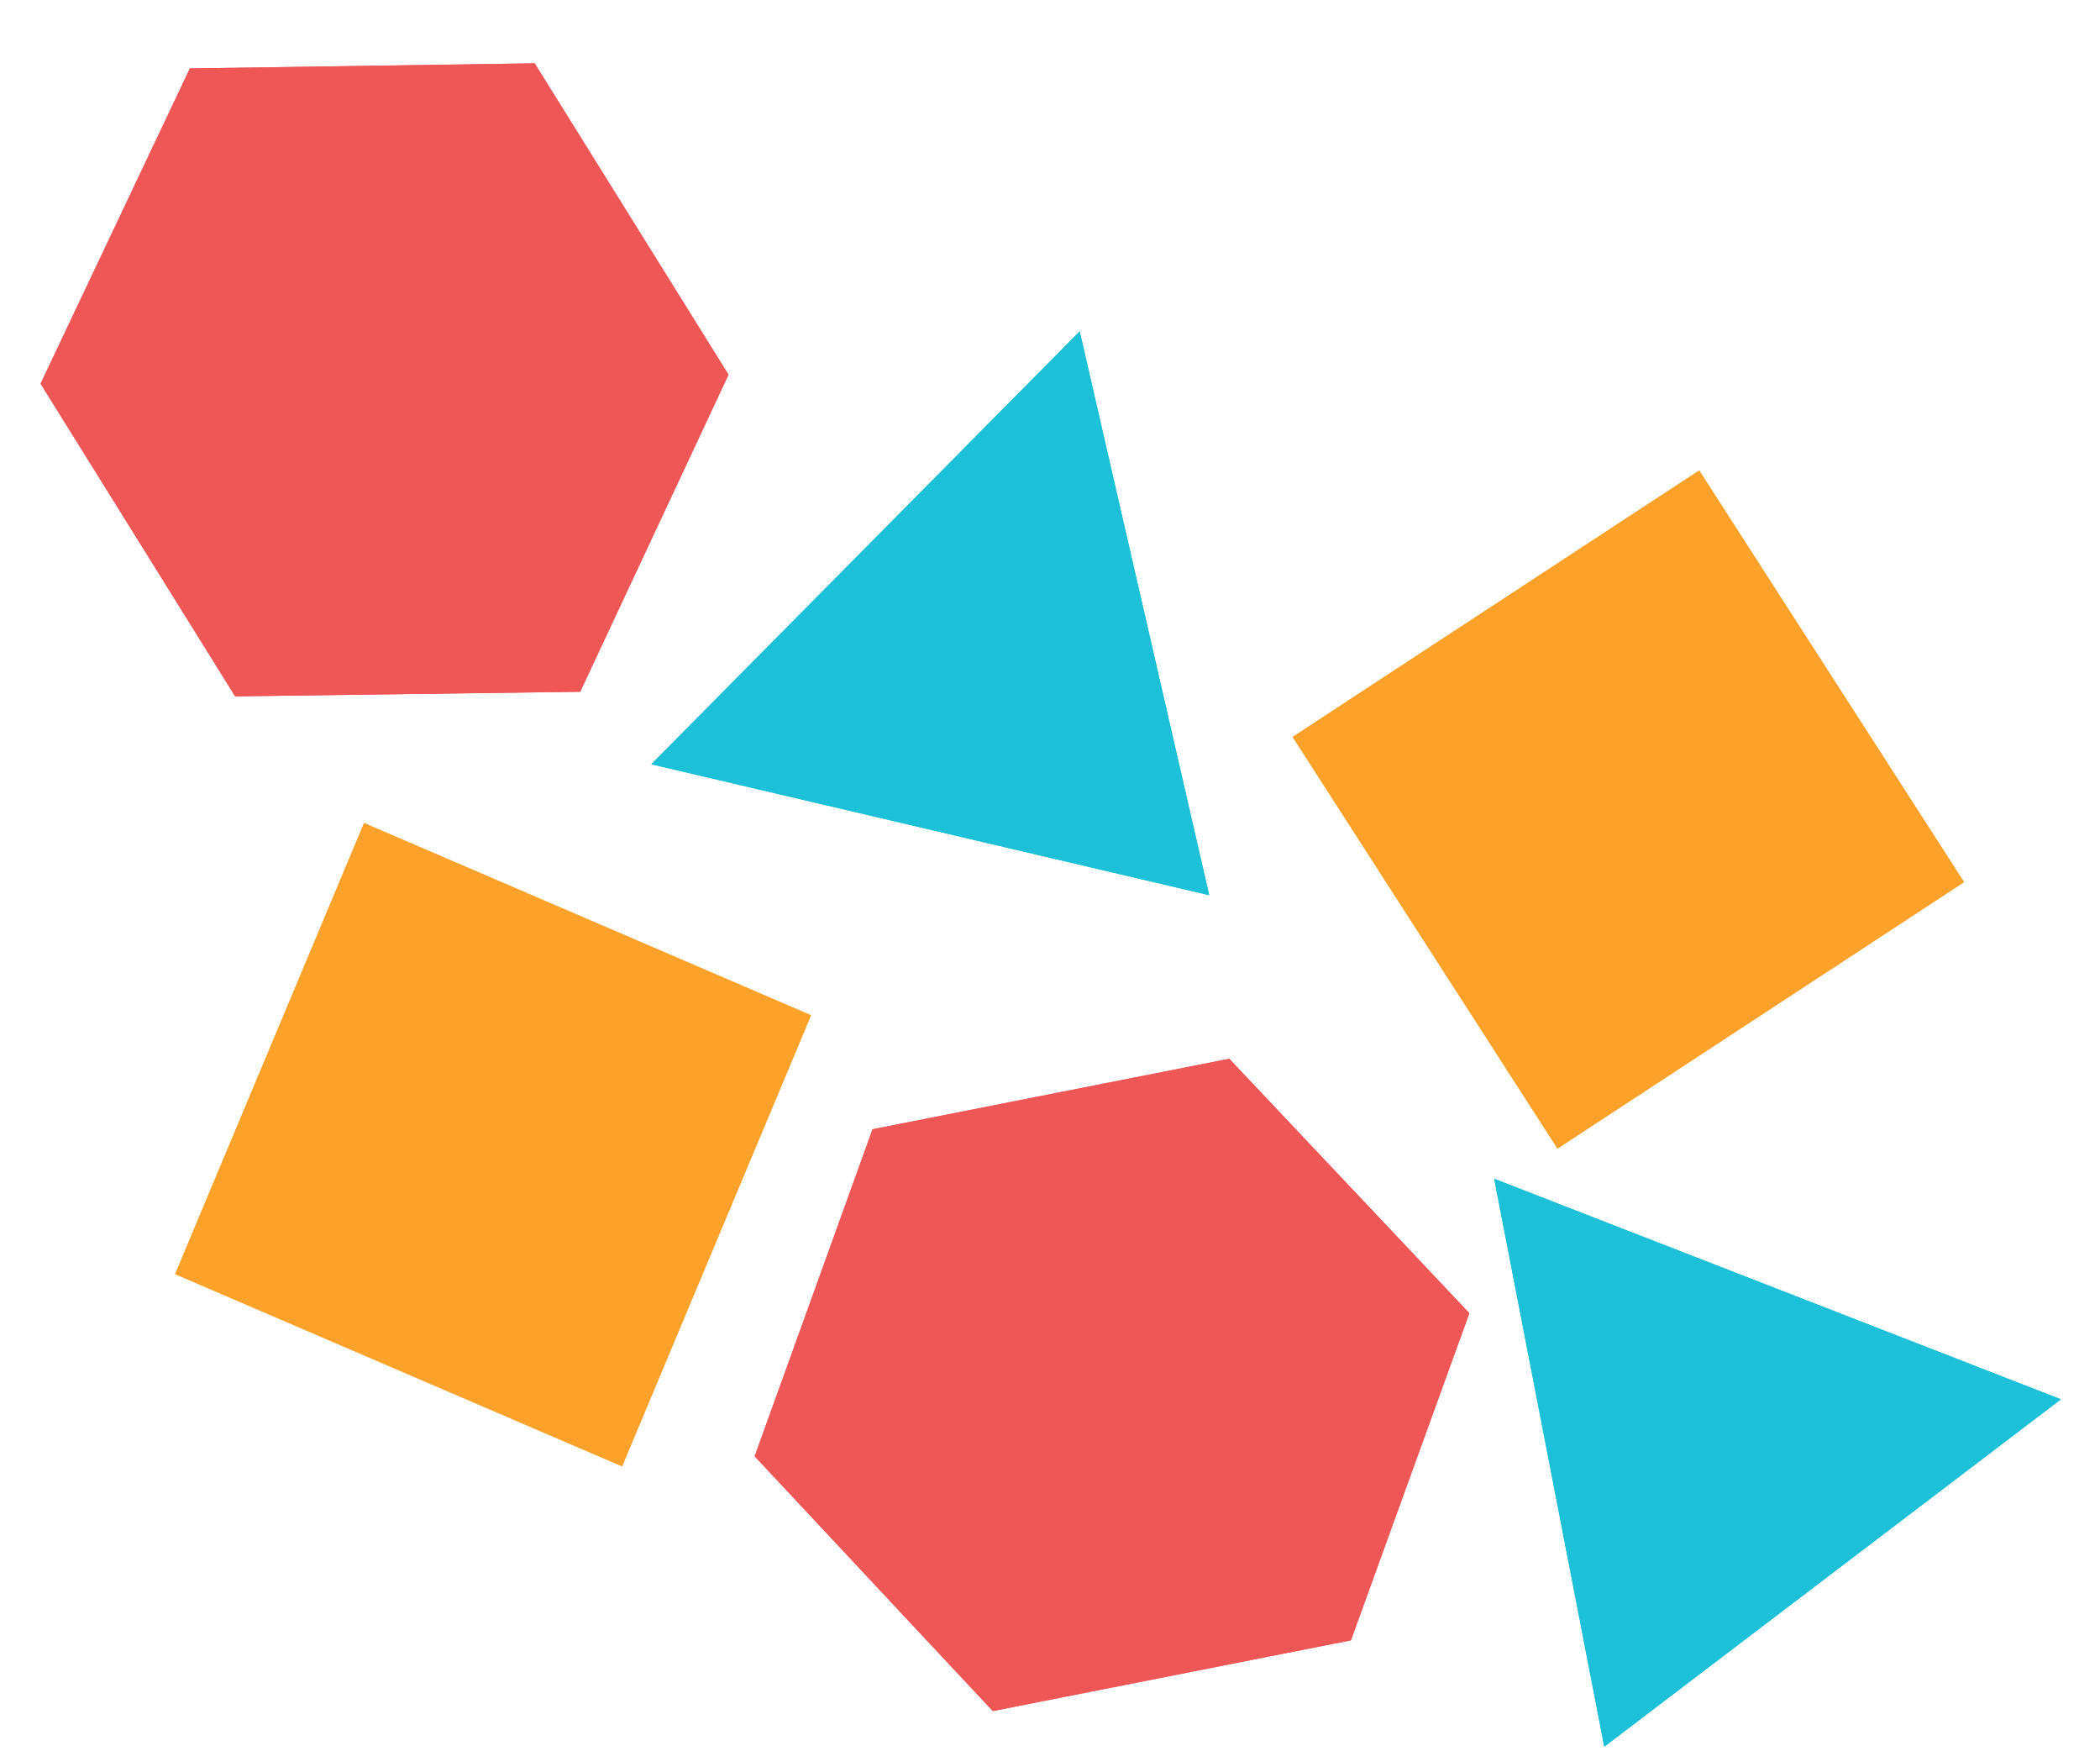
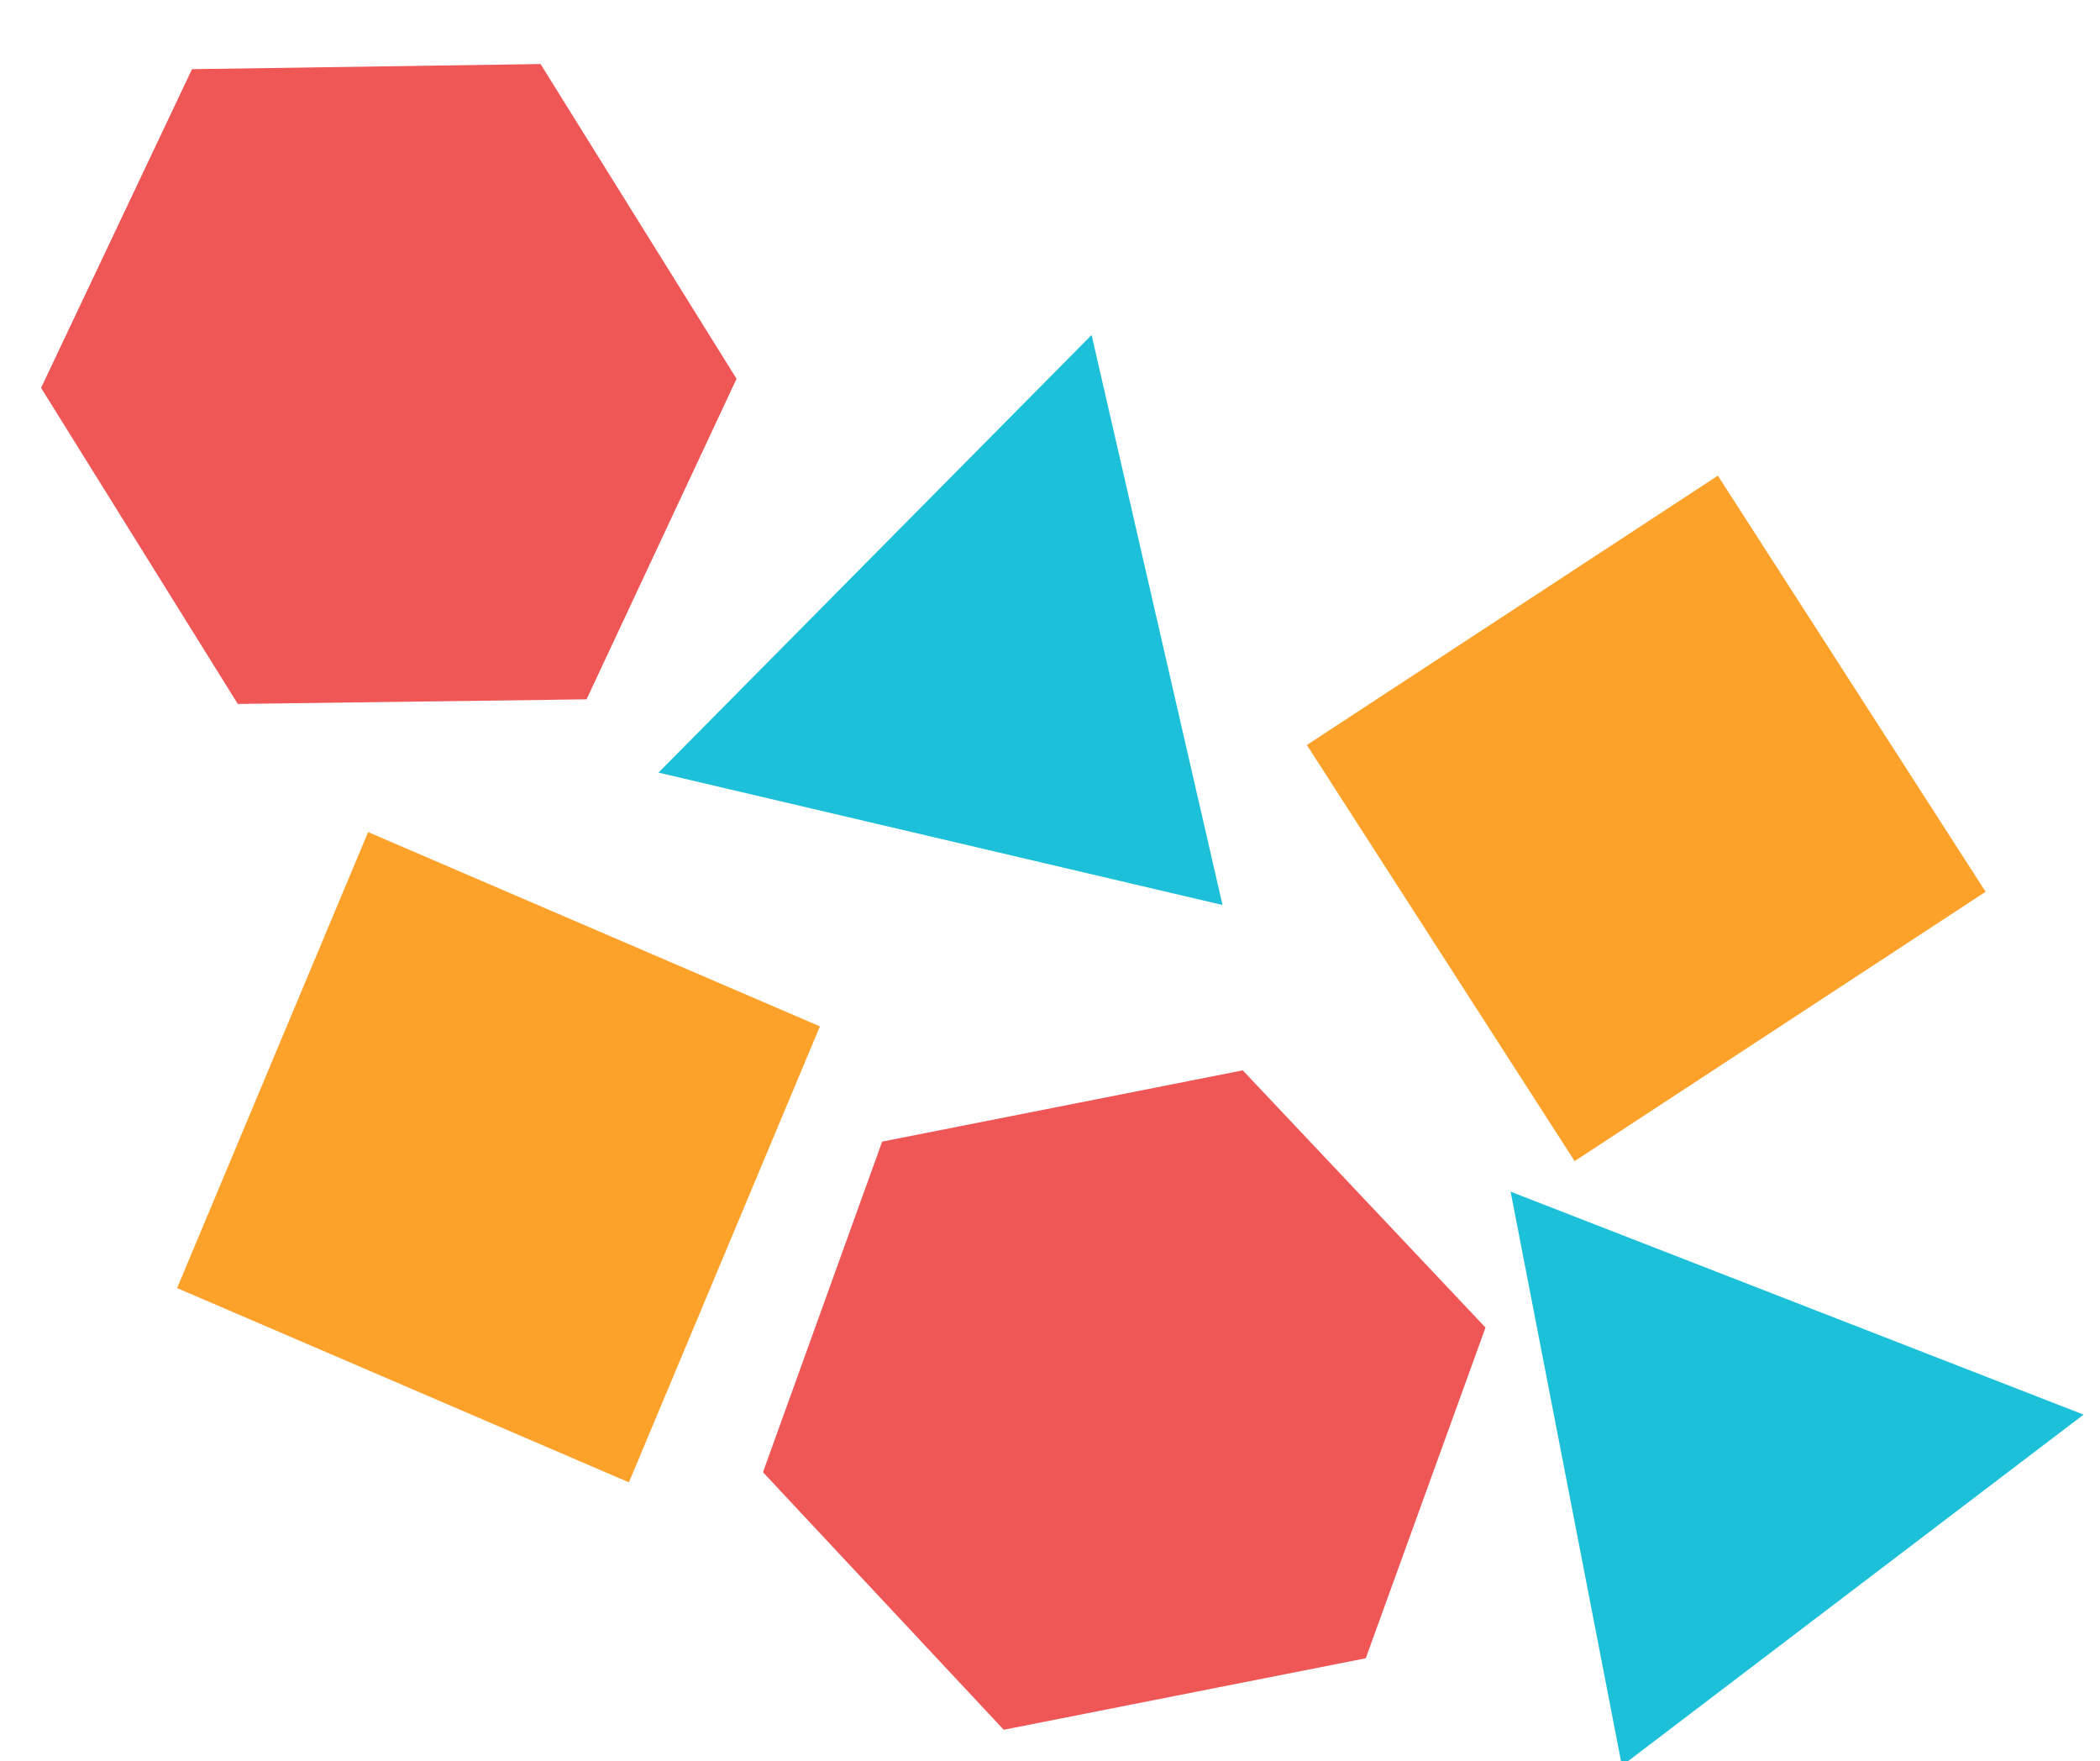
- <svg xmlns="http://www.w3.org/2000/svg" width="68.747" height="57.302">
-   <defs>
-     <clipPath id="a">
-       <path fill="none" d="M0 0h68.747v57.302H0z" />
-     </clipPath>
-   </defs>
-   <g data-name="Group 567">
-     <g data-name="Group 566">
-       <g clip-path="url(#a)">
-         <g data-name="shape_group_top">
-           <path d="M20.364 47.99L5.734 41.7l6.185-14.762 14.63 6.29z" fill="#fca12a" />
-           <path d="M52.518 57.166l-3.604-18.587 18.553 7.218z" fill="#1cc0d9" />
-           <path d="M40.241 34.652l7.86 8.327-3.877 10.706L32.501 56l-7.796-8.338 3.859-10.703z" fill="#ef5656" />
-           <path d="M64.295 28.87l-13.308 8.72-8.67-13.471 13.308-8.72z" fill="#fca12a" />
-           <path d="M23.848 12.263L18.993 22.64l-11.295.151-6.37-10.234L6.216 2.24l11.286-.167z" fill="#ef5656" />
-           <path d="M39.585 29.298l-18.264-4.285 14.025-14.168z" fill="#1cc0d9" />
-         </g>
-       </g>
-       <g data-name="shape_group_top">
-         <path data-name="square_bottom" d="M20.365 47.99L5.735 41.7l6.185-14.762 14.63 6.29z" fill="#fca12a" />
-         <path data-name="triangle_bottom" d="M52.519 57.166l-3.604-18.587 18.553 7.218z" fill="#1cc0d9" />
-         <path data-name="hex_bottom" d="M40.242 34.652l7.86 8.327-3.877 10.706L32.502 56l-7.796-8.338 3.859-10.703z" fill="#ef5656" />
-         <path data-name="square_top" d="M64.296 28.87l-13.308 8.72-8.67-13.471 13.308-8.72z" fill="#fca12a" />
-         <path data-name="hex_top" d="M23.85 12.263L18.993 22.64 7.7 22.79 1.33 12.557 6.217 2.24l11.286-.167z" fill="#ef5656" />
-         <path data-name="triangle_top" d="M39.586 29.298l-18.264-4.285 14.025-14.168z" fill="#1cc0d9" />
-       </g>
-     </g>
+ <svg xmlns="http://www.w3.org/2000/svg" viewBox="0 0 68 57">
+   <g class="shape_group_top">
+     <path class="square_bottom" d="M20.365 47.99L5.735 41.7l6.185-14.762 14.63 6.29z" fill="#fca12a" />
+     <path class="triangle_bottom" d="M52.519 57.166l-3.604-18.587 18.553 7.218z" fill="#1cc0d9" />
+     <path class="hex_bottom" d="M40.242 34.652l7.86 8.327-3.877 10.706L32.502 56l-7.796-8.338 3.859-10.703z" fill="#ef5656" />
+     <path class="square_top" d="M64.296 28.87l-13.308 8.72-8.67-13.471 13.308-8.72z" fill="#fca12a" />
+     <path class="hex_top" d="M23.85 12.263L18.993 22.64 7.7 22.79 1.33 12.557 6.217 2.24l11.286-.167z" fill="#ef5656" />
+     <path class="triangle_top" d="M39.586 29.298l-18.264-4.285 14.025-14.168z" fill="#1cc0d9" />
  </g>
</svg>
